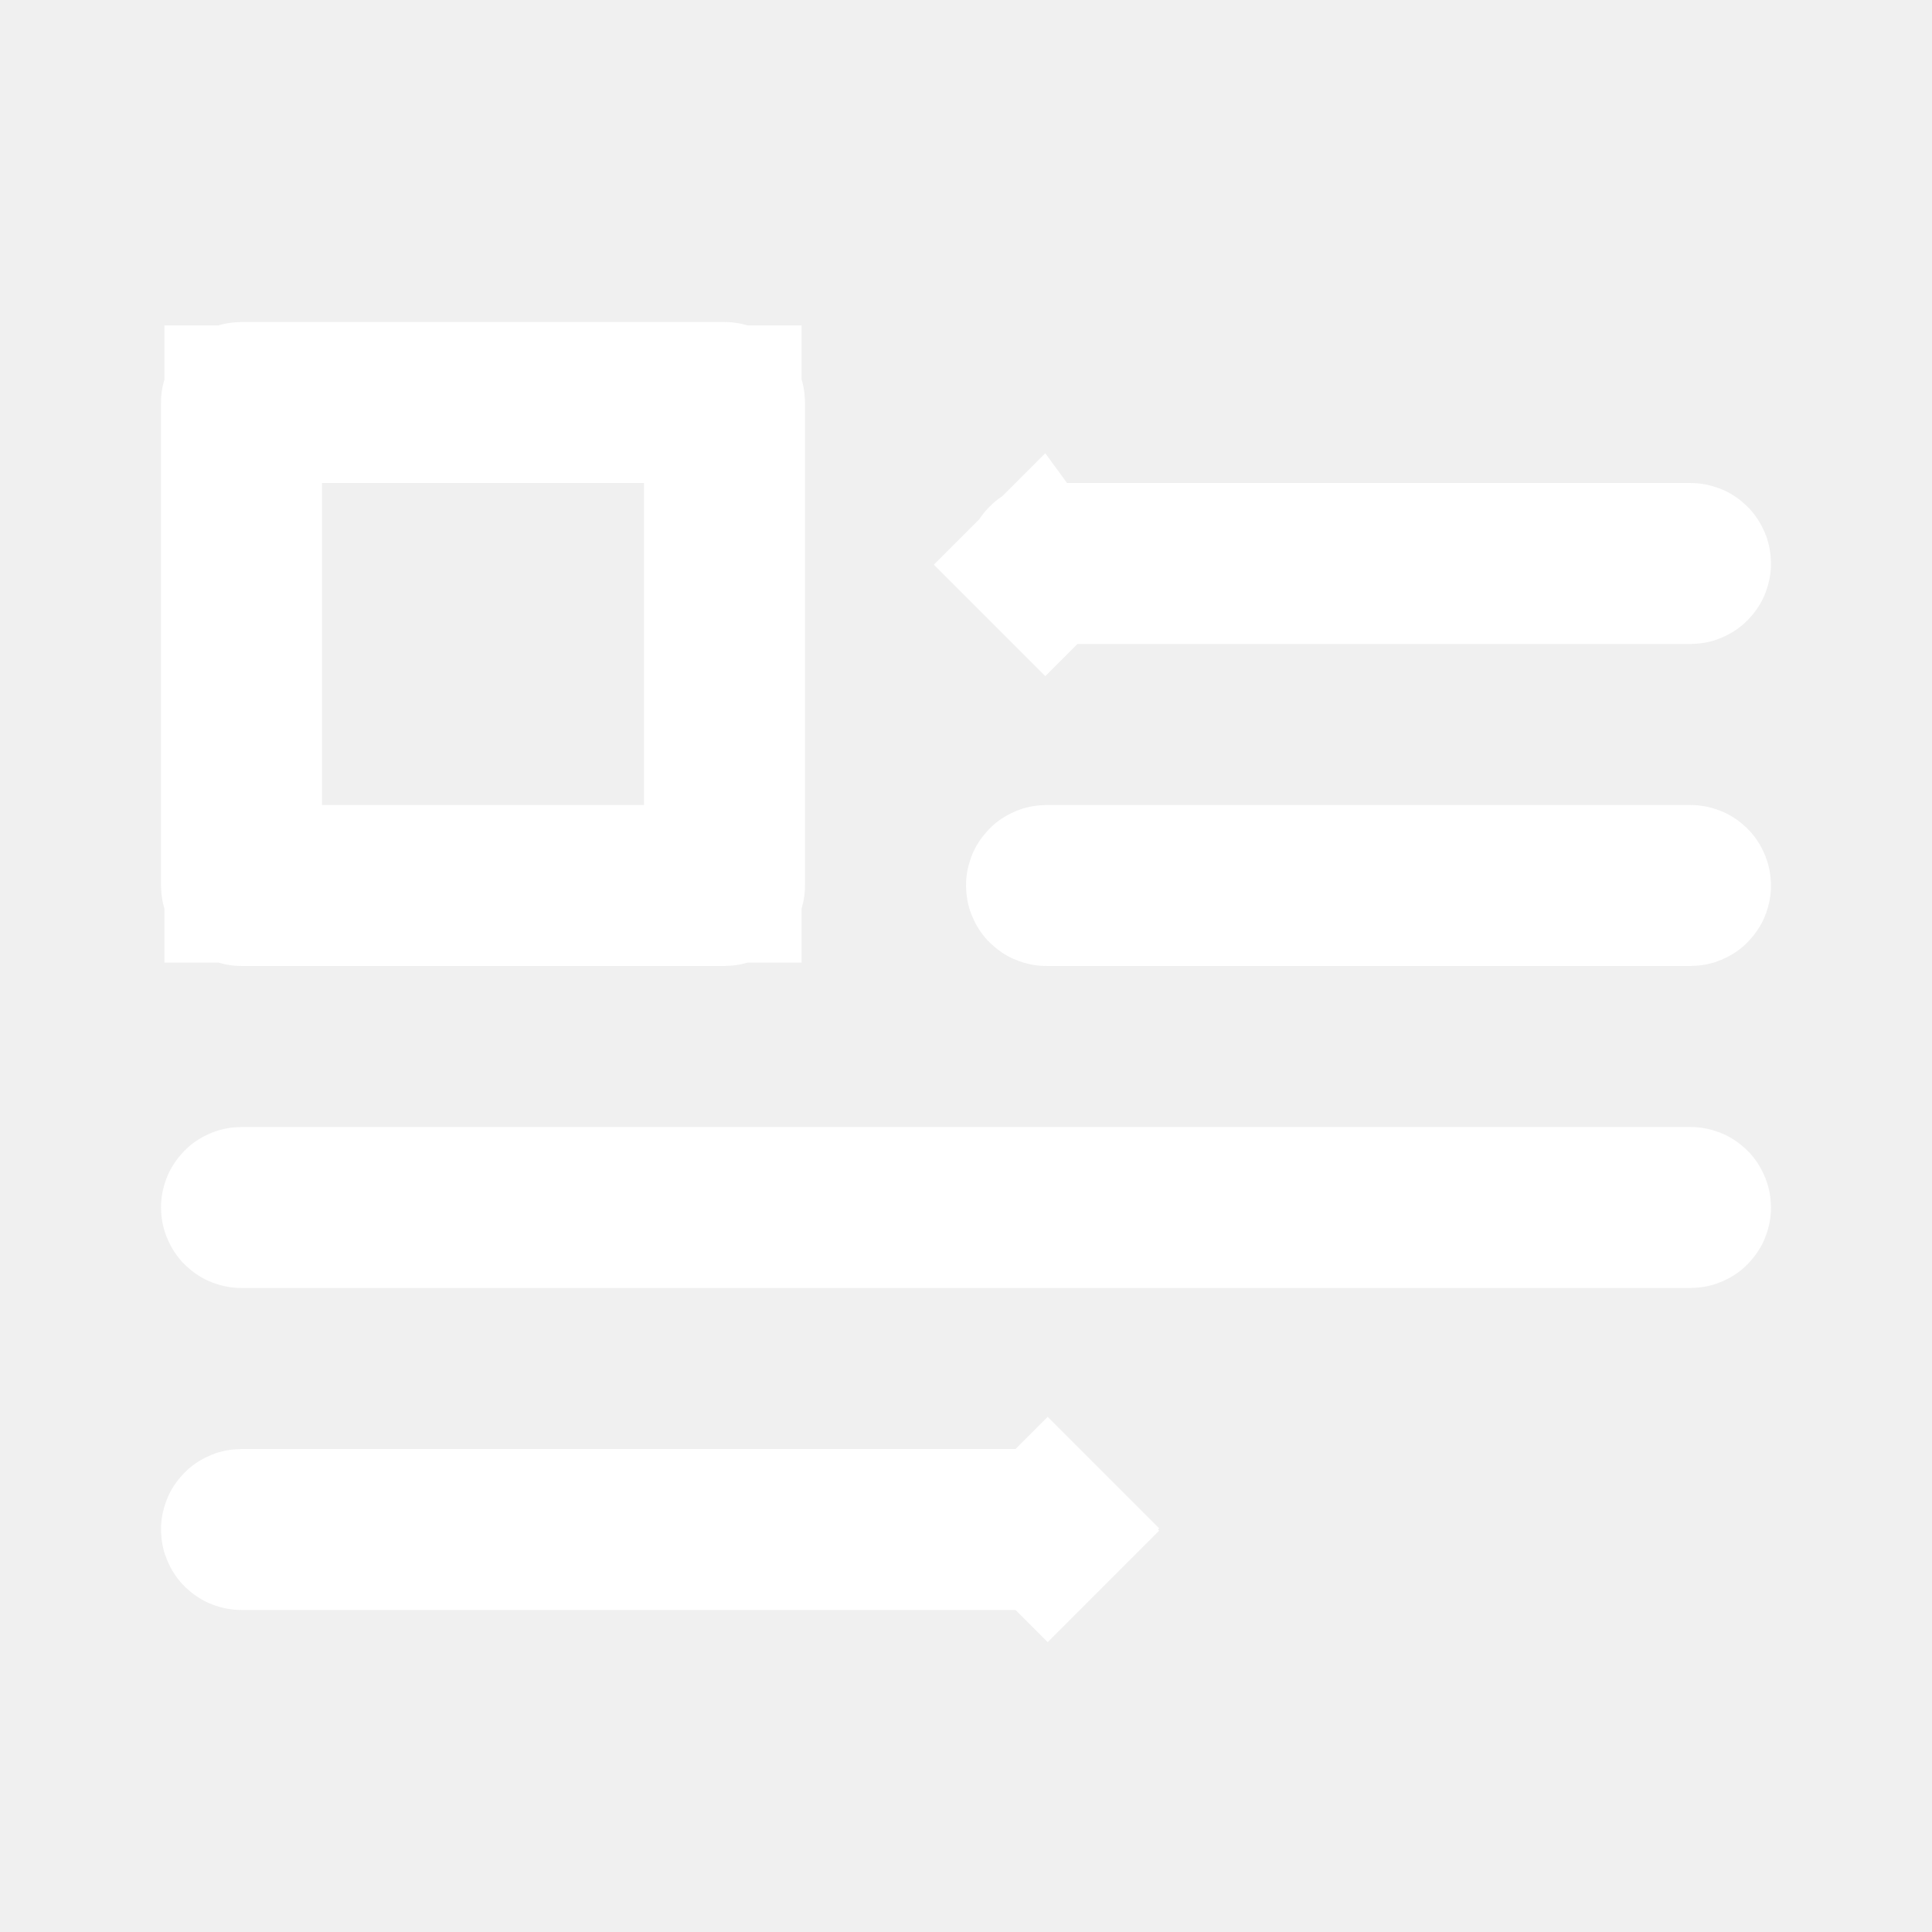
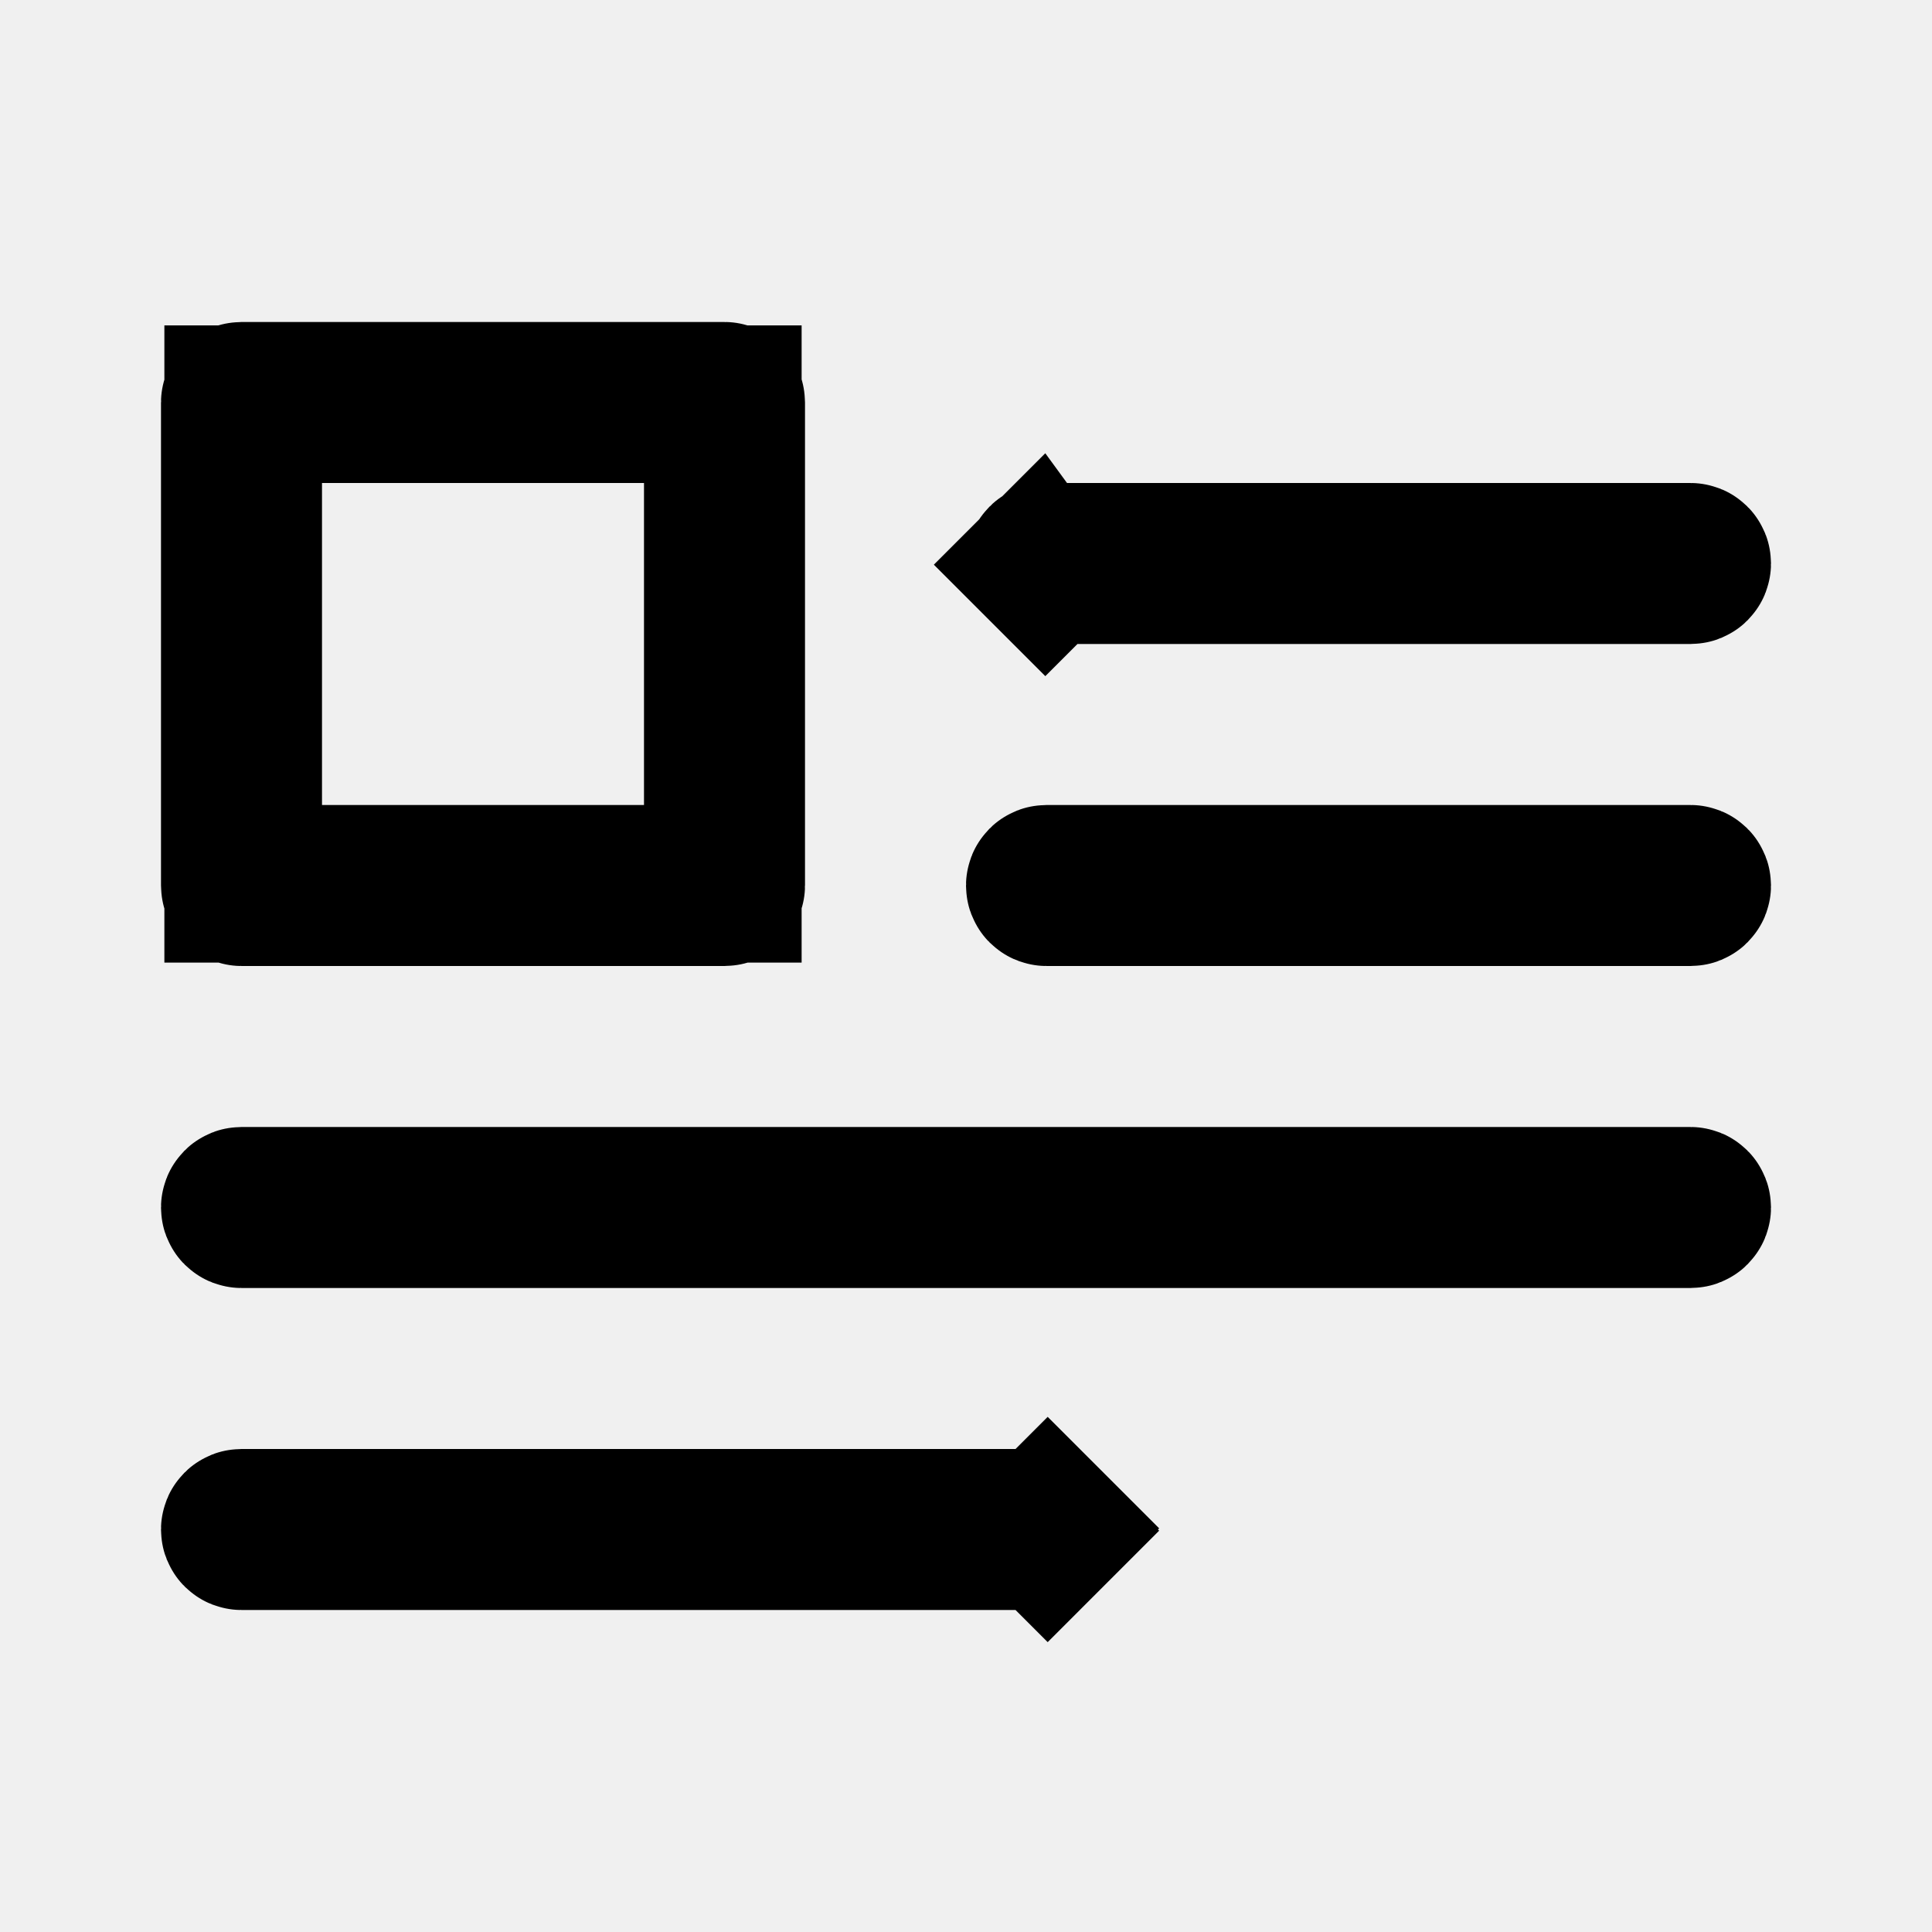
<svg xmlns="http://www.w3.org/2000/svg" width="24" height="24" viewBox="0 0 24 24" fill="none">
-   <path d="M4 5.021H3.021V6V10V10.979H4H8H8.979V10V6V5.021H8H4ZM9 11.021H3C2.994 11.021 2.989 11.019 2.985 11.015C2.981 11.011 2.979 11.005 2.979 11V5C2.979 4.994 2.981 4.989 2.985 4.985C2.989 4.981 2.994 4.979 3 4.979H9C9.006 4.979 9.011 4.981 9.015 4.985C9.019 4.989 9.021 4.994 9.021 5V11C9.021 11.005 9.019 11.011 9.015 11.015C9.011 11.019 9.006 11.021 9 11.021ZM12.985 7.015L12.293 7.707L12.985 7.015C12.981 7.011 12.979 7.006 12.979 7C12.979 6.994 12.981 6.989 12.985 6.985C12.989 6.981 12.995 6.979 13 6.979H21C21.006 6.979 21.011 6.981 21.015 6.985C21.019 6.989 21.021 6.994 21.021 7C21.021 7.006 21.019 7.011 21.015 7.015C21.011 7.019 21.006 7.021 21 7.021H13C12.995 7.021 12.989 7.019 12.985 7.015ZM2.985 18.985C2.989 18.981 2.994 18.979 3 18.979H13C13.005 18.979 13.011 18.981 13.015 18.985L13.707 18.293L13.015 18.985C13.019 18.989 13.021 18.994 13.021 19C13.021 19.006 13.019 19.011 13.015 19.015L13.707 19.707L13.015 19.015C13.011 19.019 13.005 19.021 13 19.021H3C2.994 19.021 2.989 19.019 2.985 19.015C2.981 19.011 2.979 19.006 2.979 19C2.979 18.994 2.981 18.989 2.985 18.985ZM3 14.979H21C21.006 14.979 21.011 14.981 21.015 14.985C21.019 14.989 21.021 14.995 21.021 15C21.021 15.005 21.019 15.011 21.015 15.015C21.011 15.019 21.006 15.021 21 15.021H3C2.994 15.021 2.989 15.019 2.985 15.015C2.981 15.011 2.979 15.005 2.979 15C2.979 14.995 2.981 14.989 2.985 14.985C2.989 14.981 2.994 14.979 3 14.979ZM13 10.979H21C21.006 10.979 21.011 10.981 21.015 10.985C21.019 10.989 21.021 10.995 21.021 11C21.021 11.005 21.019 11.011 21.015 11.015C21.011 11.019 21.006 11.021 21 11.021H13C12.995 11.021 12.989 11.019 12.985 11.015C12.981 11.011 12.979 11.005 12.979 11C12.979 10.995 12.981 10.989 12.985 10.985C12.989 10.981 12.995 10.979 13 10.979Z" fill="white" stroke="white" stroke-width="1.958" />
+   <path d="M4 5.021H3.021V6V10V10.979H4H8H8.979V10V6V5.021H8H4ZM9 11.021H3C2.994 11.021 2.989 11.019 2.985 11.015C2.981 11.011 2.979 11.005 2.979 11V5C2.979 4.994 2.981 4.989 2.985 4.985C2.989 4.981 2.994 4.979 3 4.979H9C9.006 4.979 9.011 4.981 9.015 4.985C9.019 4.989 9.021 4.994 9.021 5V11C9.021 11.005 9.019 11.011 9.015 11.015C9.011 11.019 9.006 11.021 9 11.021ZM12.985 7.015L12.293 7.707L12.985 7.015C12.981 7.011 12.979 7.006 12.979 7C12.979 6.994 12.981 6.989 12.985 6.985C12.989 6.981 12.995 6.979 13 6.979H21C21.006 6.979 21.011 6.981 21.015 6.985C21.019 6.989 21.021 6.994 21.021 7C21.021 7.006 21.019 7.011 21.015 7.015C21.011 7.019 21.006 7.021 21 7.021H13C12.995 7.021 12.989 7.019 12.985 7.015ZM2.985 18.985C2.989 18.981 2.994 18.979 3 18.979H13C13.005 18.979 13.011 18.981 13.015 18.985L13.707 18.293L13.015 18.985C13.019 18.989 13.021 18.994 13.021 19C13.021 19.006 13.019 19.011 13.015 19.015L13.707 19.707L13.015 19.015C13.011 19.019 13.005 19.021 13 19.021H3C2.994 19.021 2.989 19.019 2.985 19.015C2.981 19.011 2.979 19.006 2.979 19C2.979 18.994 2.981 18.989 2.985 18.985ZM3 14.979H21C21.006 14.979 21.011 14.981 21.015 14.985C21.019 14.989 21.021 14.995 21.021 15C21.021 15.005 21.019 15.011 21.015 15.015C21.011 15.019 21.006 15.021 21 15.021H3C2.994 15.021 2.989 15.019 2.985 15.015C2.981 15.011 2.979 15.005 2.979 15C2.979 14.995 2.981 14.989 2.985 14.985C2.989 14.981 2.994 14.979 3 14.979ZM13 10.979H21C21.006 10.979 21.011 10.981 21.015 10.985C21.019 10.989 21.021 10.995 21.021 11C21.021 11.005 21.019 11.011 21.015 11.015C21.011 11.019 21.006 11.021 21 11.021H13C12.995 11.021 12.989 11.019 12.985 11.015C12.981 11.011 12.979 11.005 12.979 11C12.979 10.995 12.981 10.989 12.985 10.985C12.989 10.981 12.995 10.979 13 10.979Z" fill="currentColor" stroke="currentColor" stroke-width="1.958" />
</svg>
